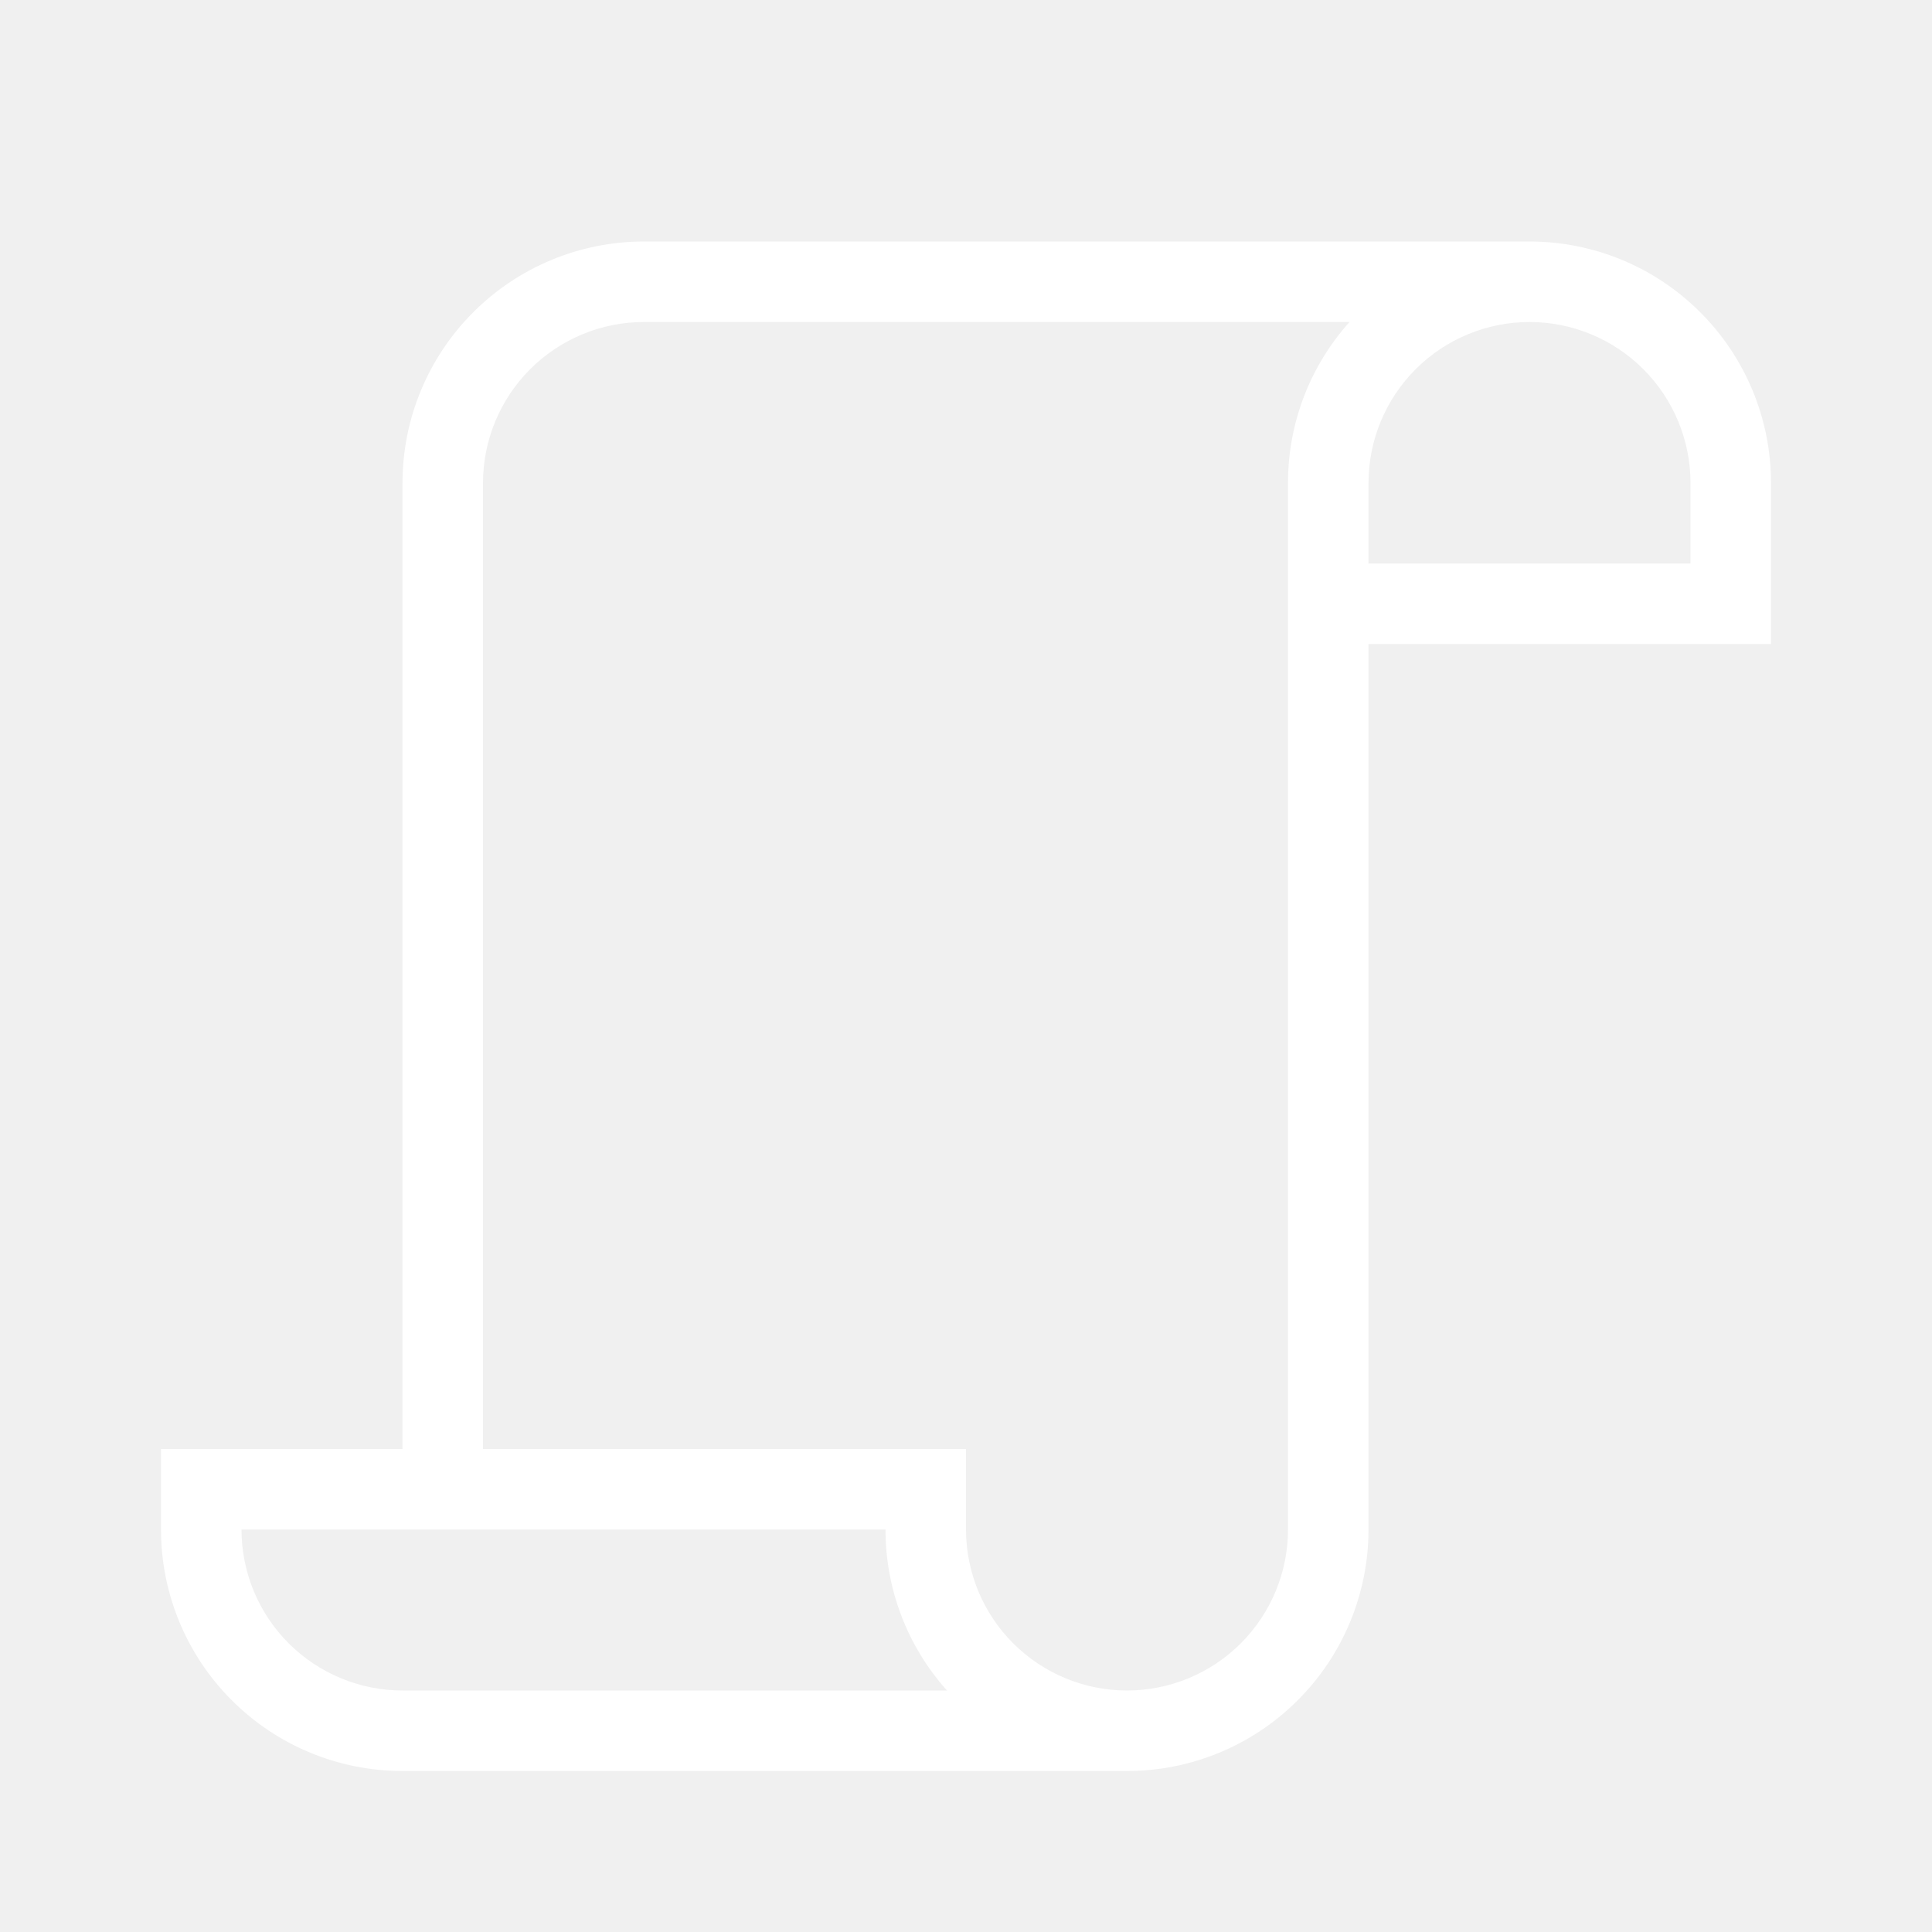
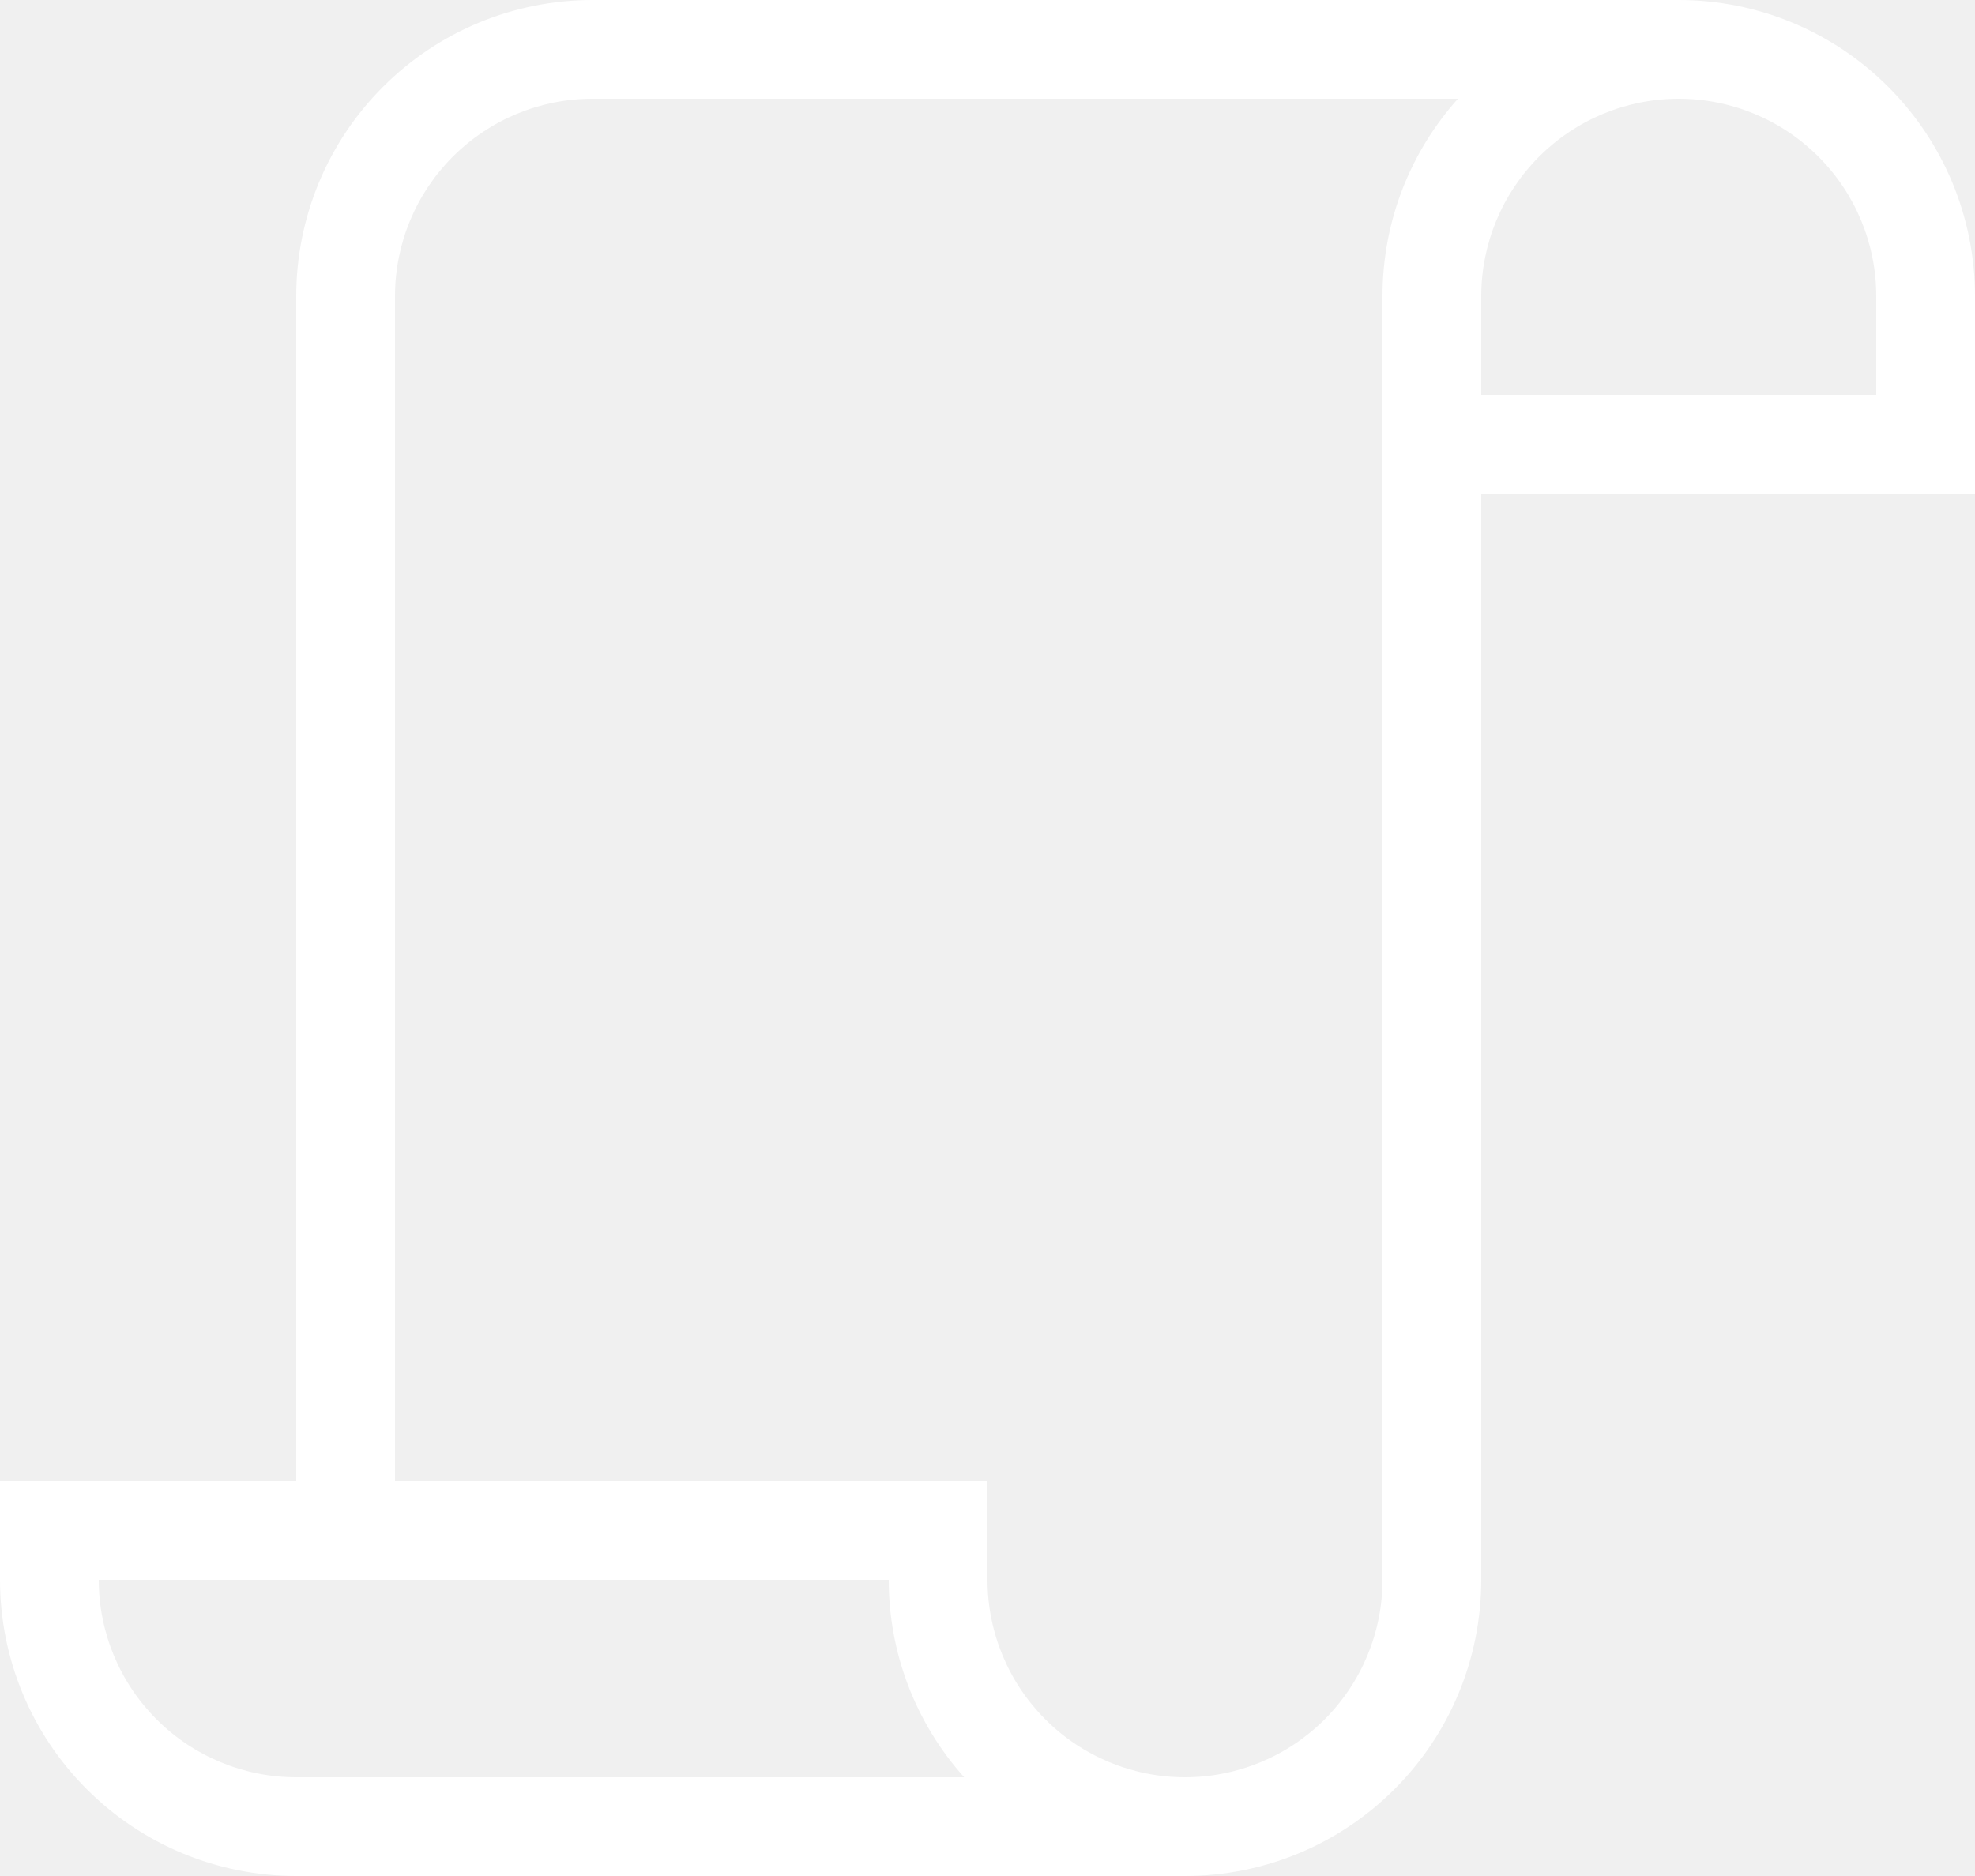
- <svg xmlns="http://www.w3.org/2000/svg" width="24" height="24" viewBox="0 0 24 24" fill="none">
-   <path d="M3 19C3 19.53 3.211 20.039 3.586 20.414C3.961 20.789 4.47 21 5 21H11.764C11.271 20.451 10.999 19.738 11 19H3ZM14 21C14.53 21 15.039 20.789 15.414 20.414C15.789 20.039 16 19.53 16 19V6C16 5.232 16.289 4.53 16.764 4H8C7.47 4 6.961 4.211 6.586 4.586C6.211 4.961 6 5.47 6 6V18H12V19C12 19.53 12.211 20.039 12.586 20.414C12.961 20.789 13.47 21 14 21ZM5 6C5 5.204 5.316 4.441 5.879 3.879C6.441 3.316 7.204 3 8 3H19C19.796 3 20.559 3.316 21.121 3.879C21.684 4.441 22 5.204 22 6V8H17V19C17 19.796 16.684 20.559 16.121 21.121C15.559 21.684 14.796 22 14 22H5C4.204 22 3.441 21.684 2.879 21.121C2.316 20.559 2 19.796 2 19V18H5V6ZM21 7V6C21 5.47 20.789 4.961 20.414 4.586C20.039 4.211 19.53 4 19 4C18.47 4 17.961 4.211 17.586 4.586C17.211 4.961 17 5.47 17 6V7H21Z" fill="white" />
+ <svg xmlns="http://www.w3.org/2000/svg" width="20" height="19" viewBox="0 0 20 19" fill="none">
+   <path d="M1 16C1 16.53 1.211 17.039 1.586 17.414C1.961 17.789 2.47 18 3 18H9.764C9.271 17.451 8.999 16.738 9 16H1ZM12 18C12.53 18 13.039 17.789 13.414 17.414C13.789 17.039 14 16.53 14 16V3C14 2.232 14.289 1.53 14.764 1H6C5.47 1 4.961 1.211 4.586 1.586C4.211 1.961 4 2.47 4 3V15H10V16C10 16.53 10.211 17.039 10.586 17.414C10.961 17.789 11.47 18 12 18ZM3 3C3 2.204 3.316 1.441 3.879 0.879C4.441 0.316 5.204 0 6 0H17C17.796 0 18.559 0.316 19.121 0.879C19.684 1.441 20 2.204 20 3V5H15V16C15 16.796 14.684 17.559 14.121 18.121C13.559 18.684 12.796 19 12 19H3C2.204 19 1.441 18.684 0.879 18.121C0.316 17.559 0 16.796 0 16V15H3V3ZM19 4V3C19 2.47 18.789 1.961 18.414 1.586C18.039 1.211 17.53 1 17 1C16.47 1 15.961 1.211 15.586 1.586C15.211 1.961 15 2.47 15 3V4H19Z" fill="white" />
</svg>
